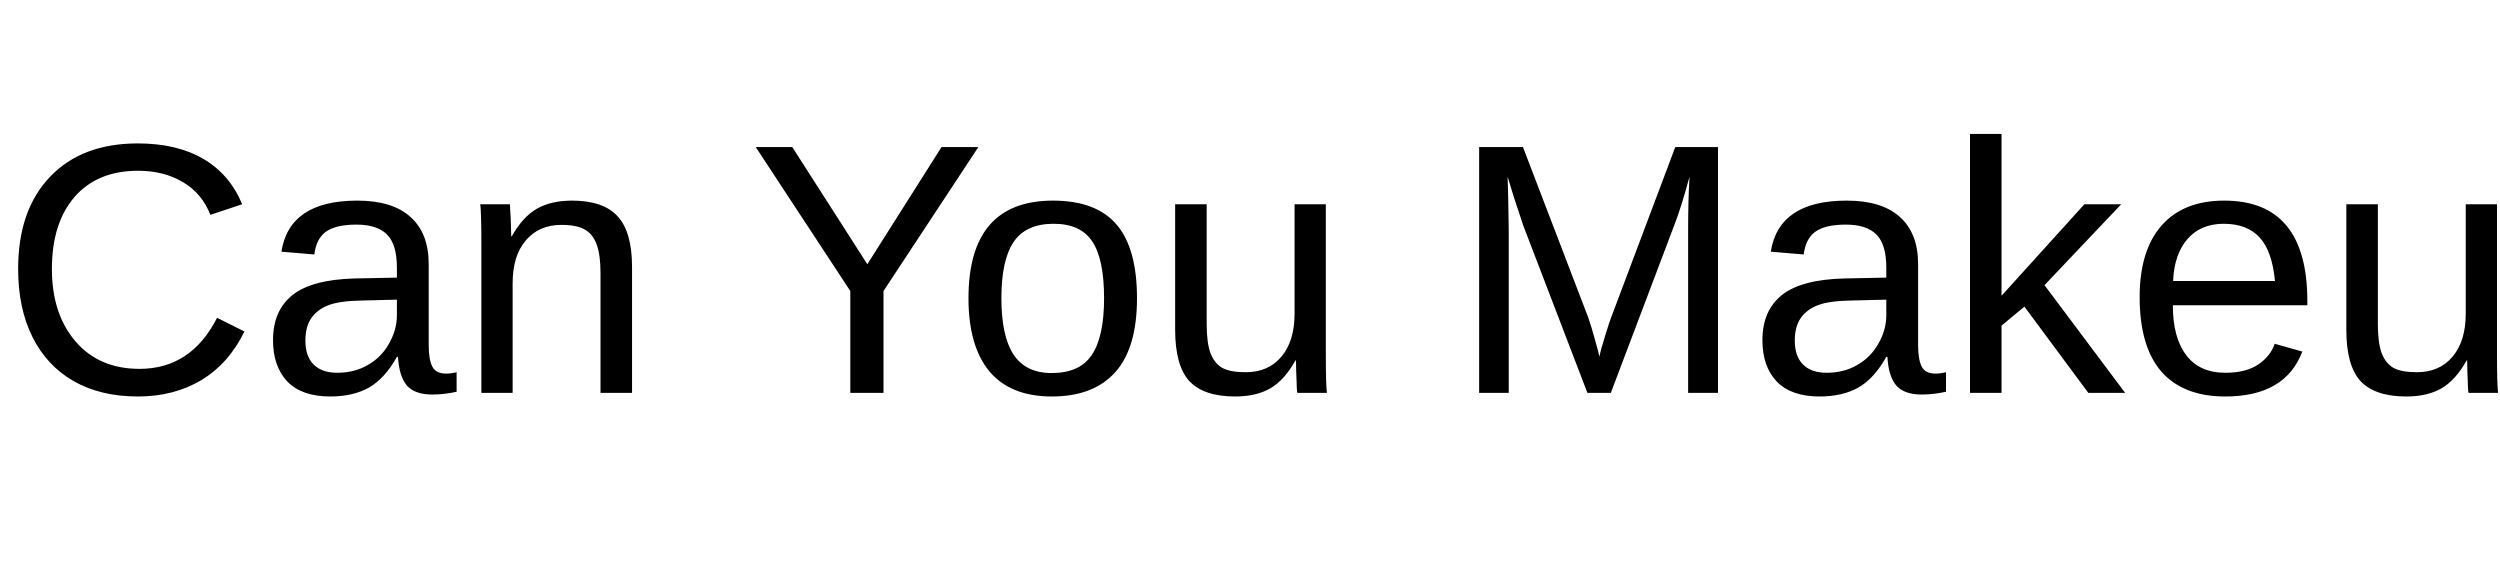
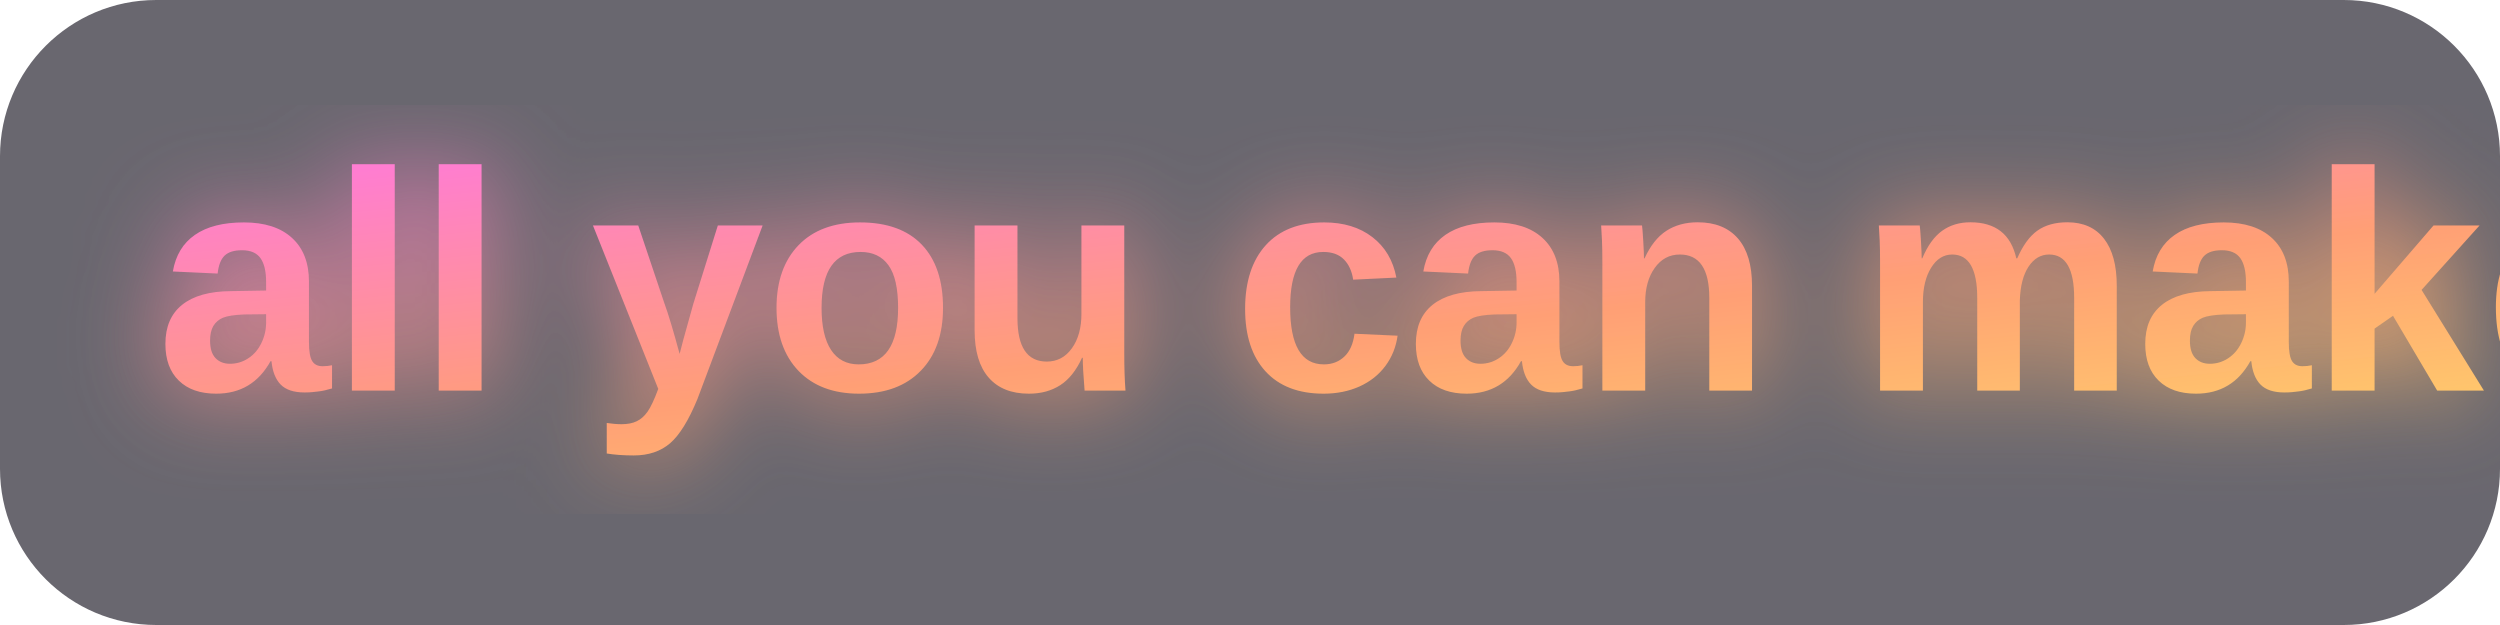
- <svg xmlns="http://www.w3.org/2000/svg" width="140" height="32" viewBox="0 0 140 32">
-   <text x="0" y="22" font-family="Arial, Helvetica, sans-serif" font-size="20" fill="currentColor">Can You Makeup</text>
+ <svg xmlns="http://www.w3.org/2000/svg" viewBox="0 0 320 80" role="img" aria-labelledby="title desc">
+   <defs>
+     <linearGradient id="logo-gradient" x1="0%" y1="0%" x2="100%" y2="100%">
+       <stop offset="0%" stop-color="#ff7ad9" />
+       <stop offset="50%" stop-color="#ff9f75" />
+       <stop offset="100%" stop-color="#ffe066" />
+     </linearGradient>
+     <filter id="glow" x="-20%" y="-20%" width="140%" height="140%">
+       <feGaussianBlur stdDeviation="6" result="blur" />
+       <feMerge>
+         <feMergeNode in="blur" />
+         <feMergeNode in="SourceGraphic" />
+       </feMerge>
+     </filter>
+   </defs>
+   <rect width="100%" height="100%" rx="20" fill="#05010f" opacity="0.6" />
+   <g filter="url(#glow)">
+     <text x="20" y="50" font-family="'Poppins', 'Helvetica Neue', Arial, sans-serif" font-size="40" font-weight="700" fill="url(#logo-gradient)">
+       all you can makeup
+     </text>
+   </g>
</svg>
